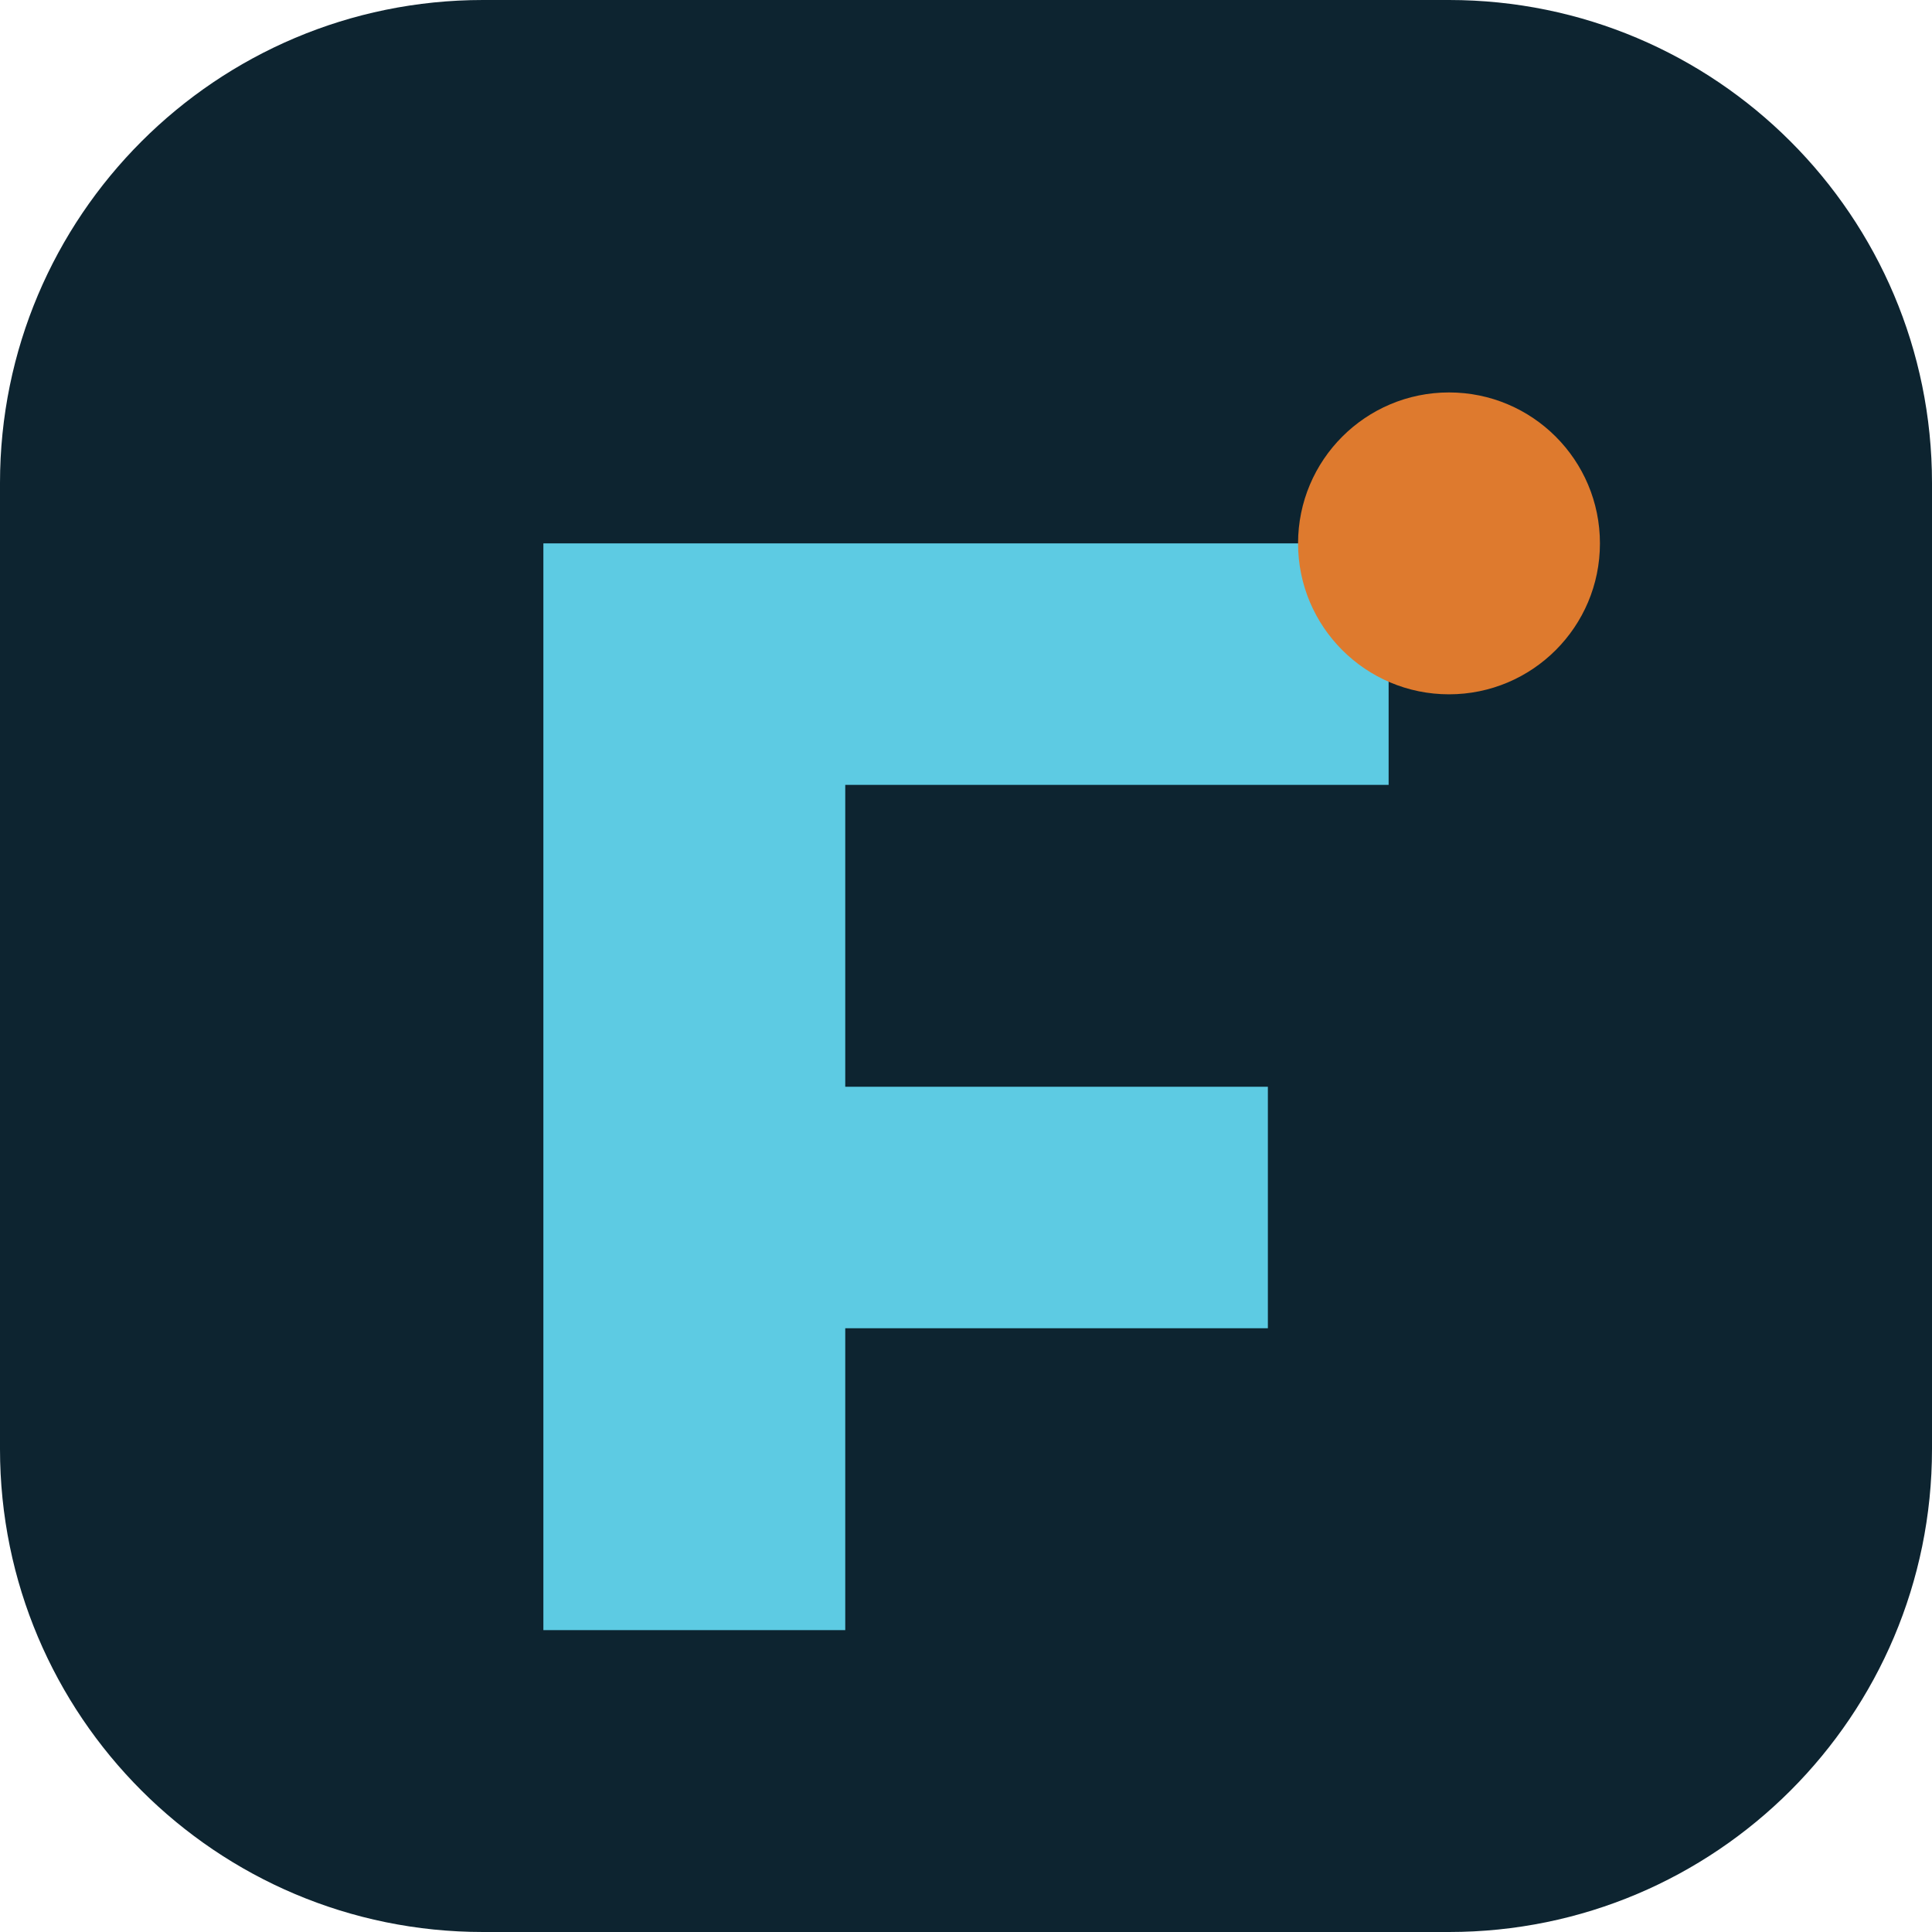
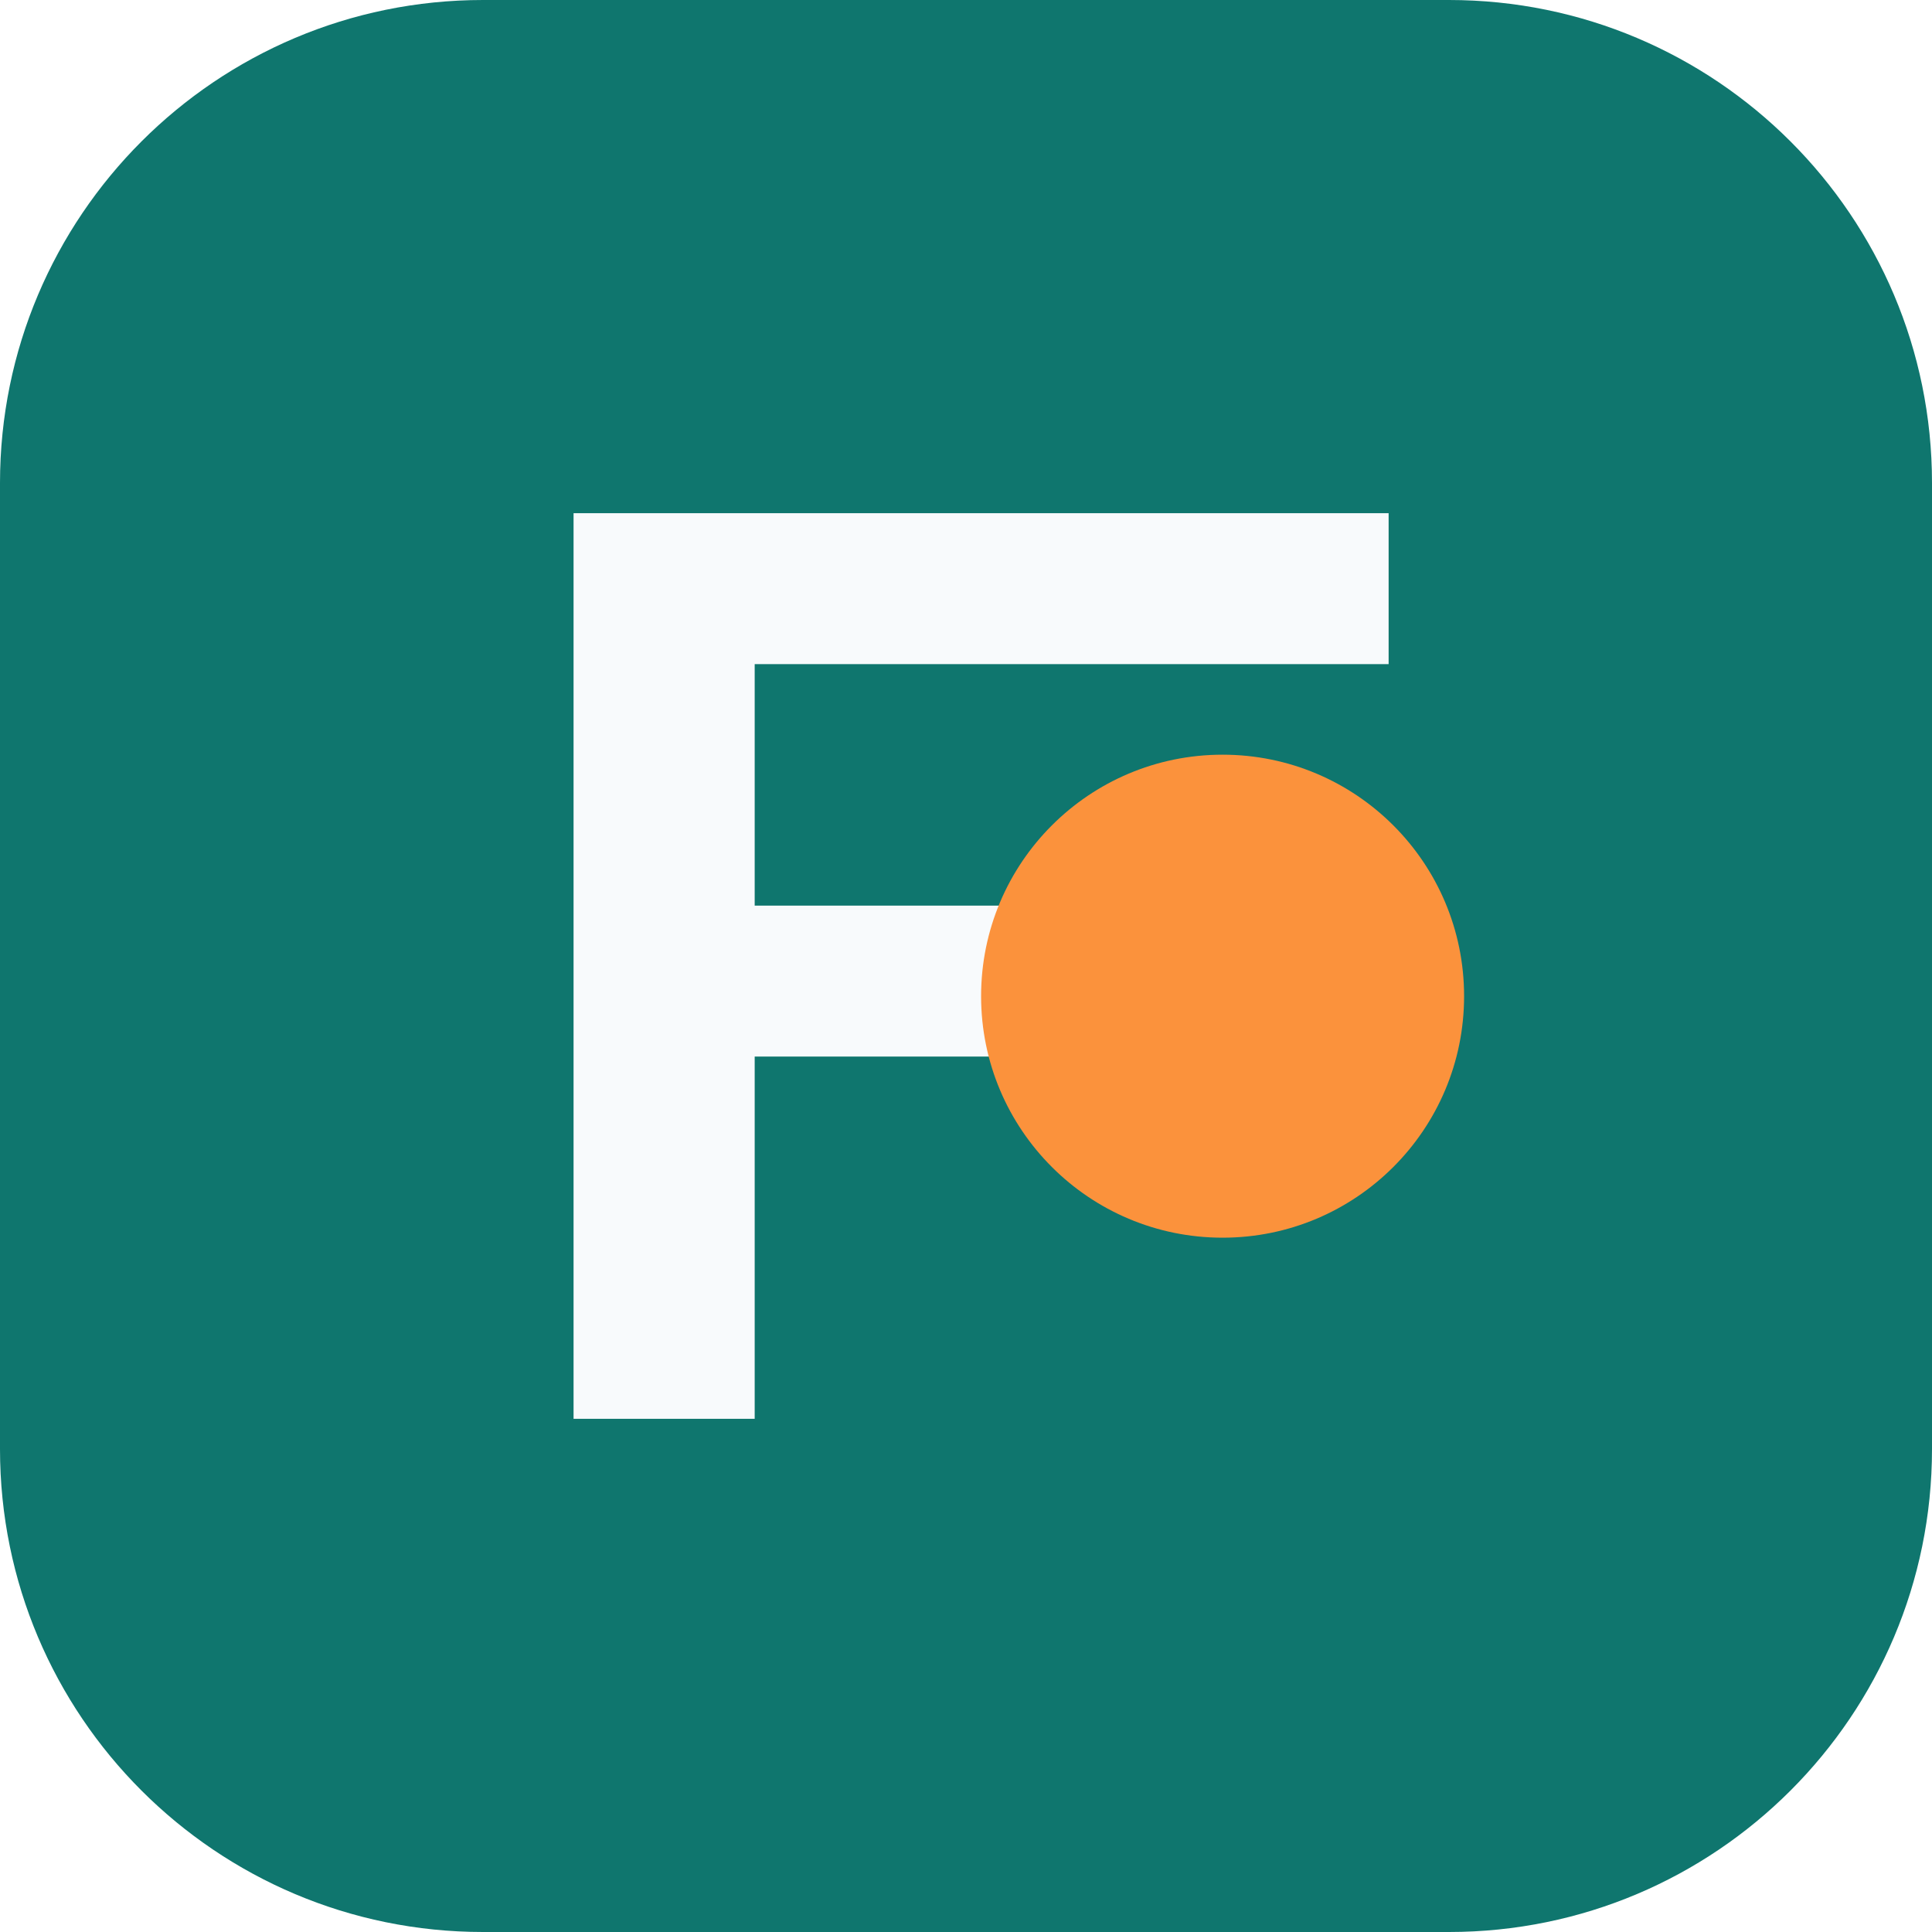
- <svg xmlns="http://www.w3.org/2000/svg" viewBox="0 0 64 64">
-   <rect width="64" height="64" rx="16" fill="#0d2430" />
-   <path d="M18 18h28v8H28v10h14v8H28v10H18V18z" fill="#5dcbe3" />
-   <circle cx="48" cy="18" r="5" fill="#de7a2e" />
+ <svg xmlns="http://www.w3.org/2000/svg" width="128" height="128" viewBox="0 0 128 128" fill="none">
+   <rect width="128" height="128" rx="32" fill="#0F766E" />
+   <path d="M38 34H92V44H50V60H85V70H50V94H38V34Z" fill="#F8FAFC" />
+   <path d="M81 82C89.837 82 97 74.837 97 66C97 57.163 89.837 50 81 50C72.163 50 65 57.163 65 66C65 74.837 72.163 82 81 82Z" fill="#FB923C" />
</svg>
